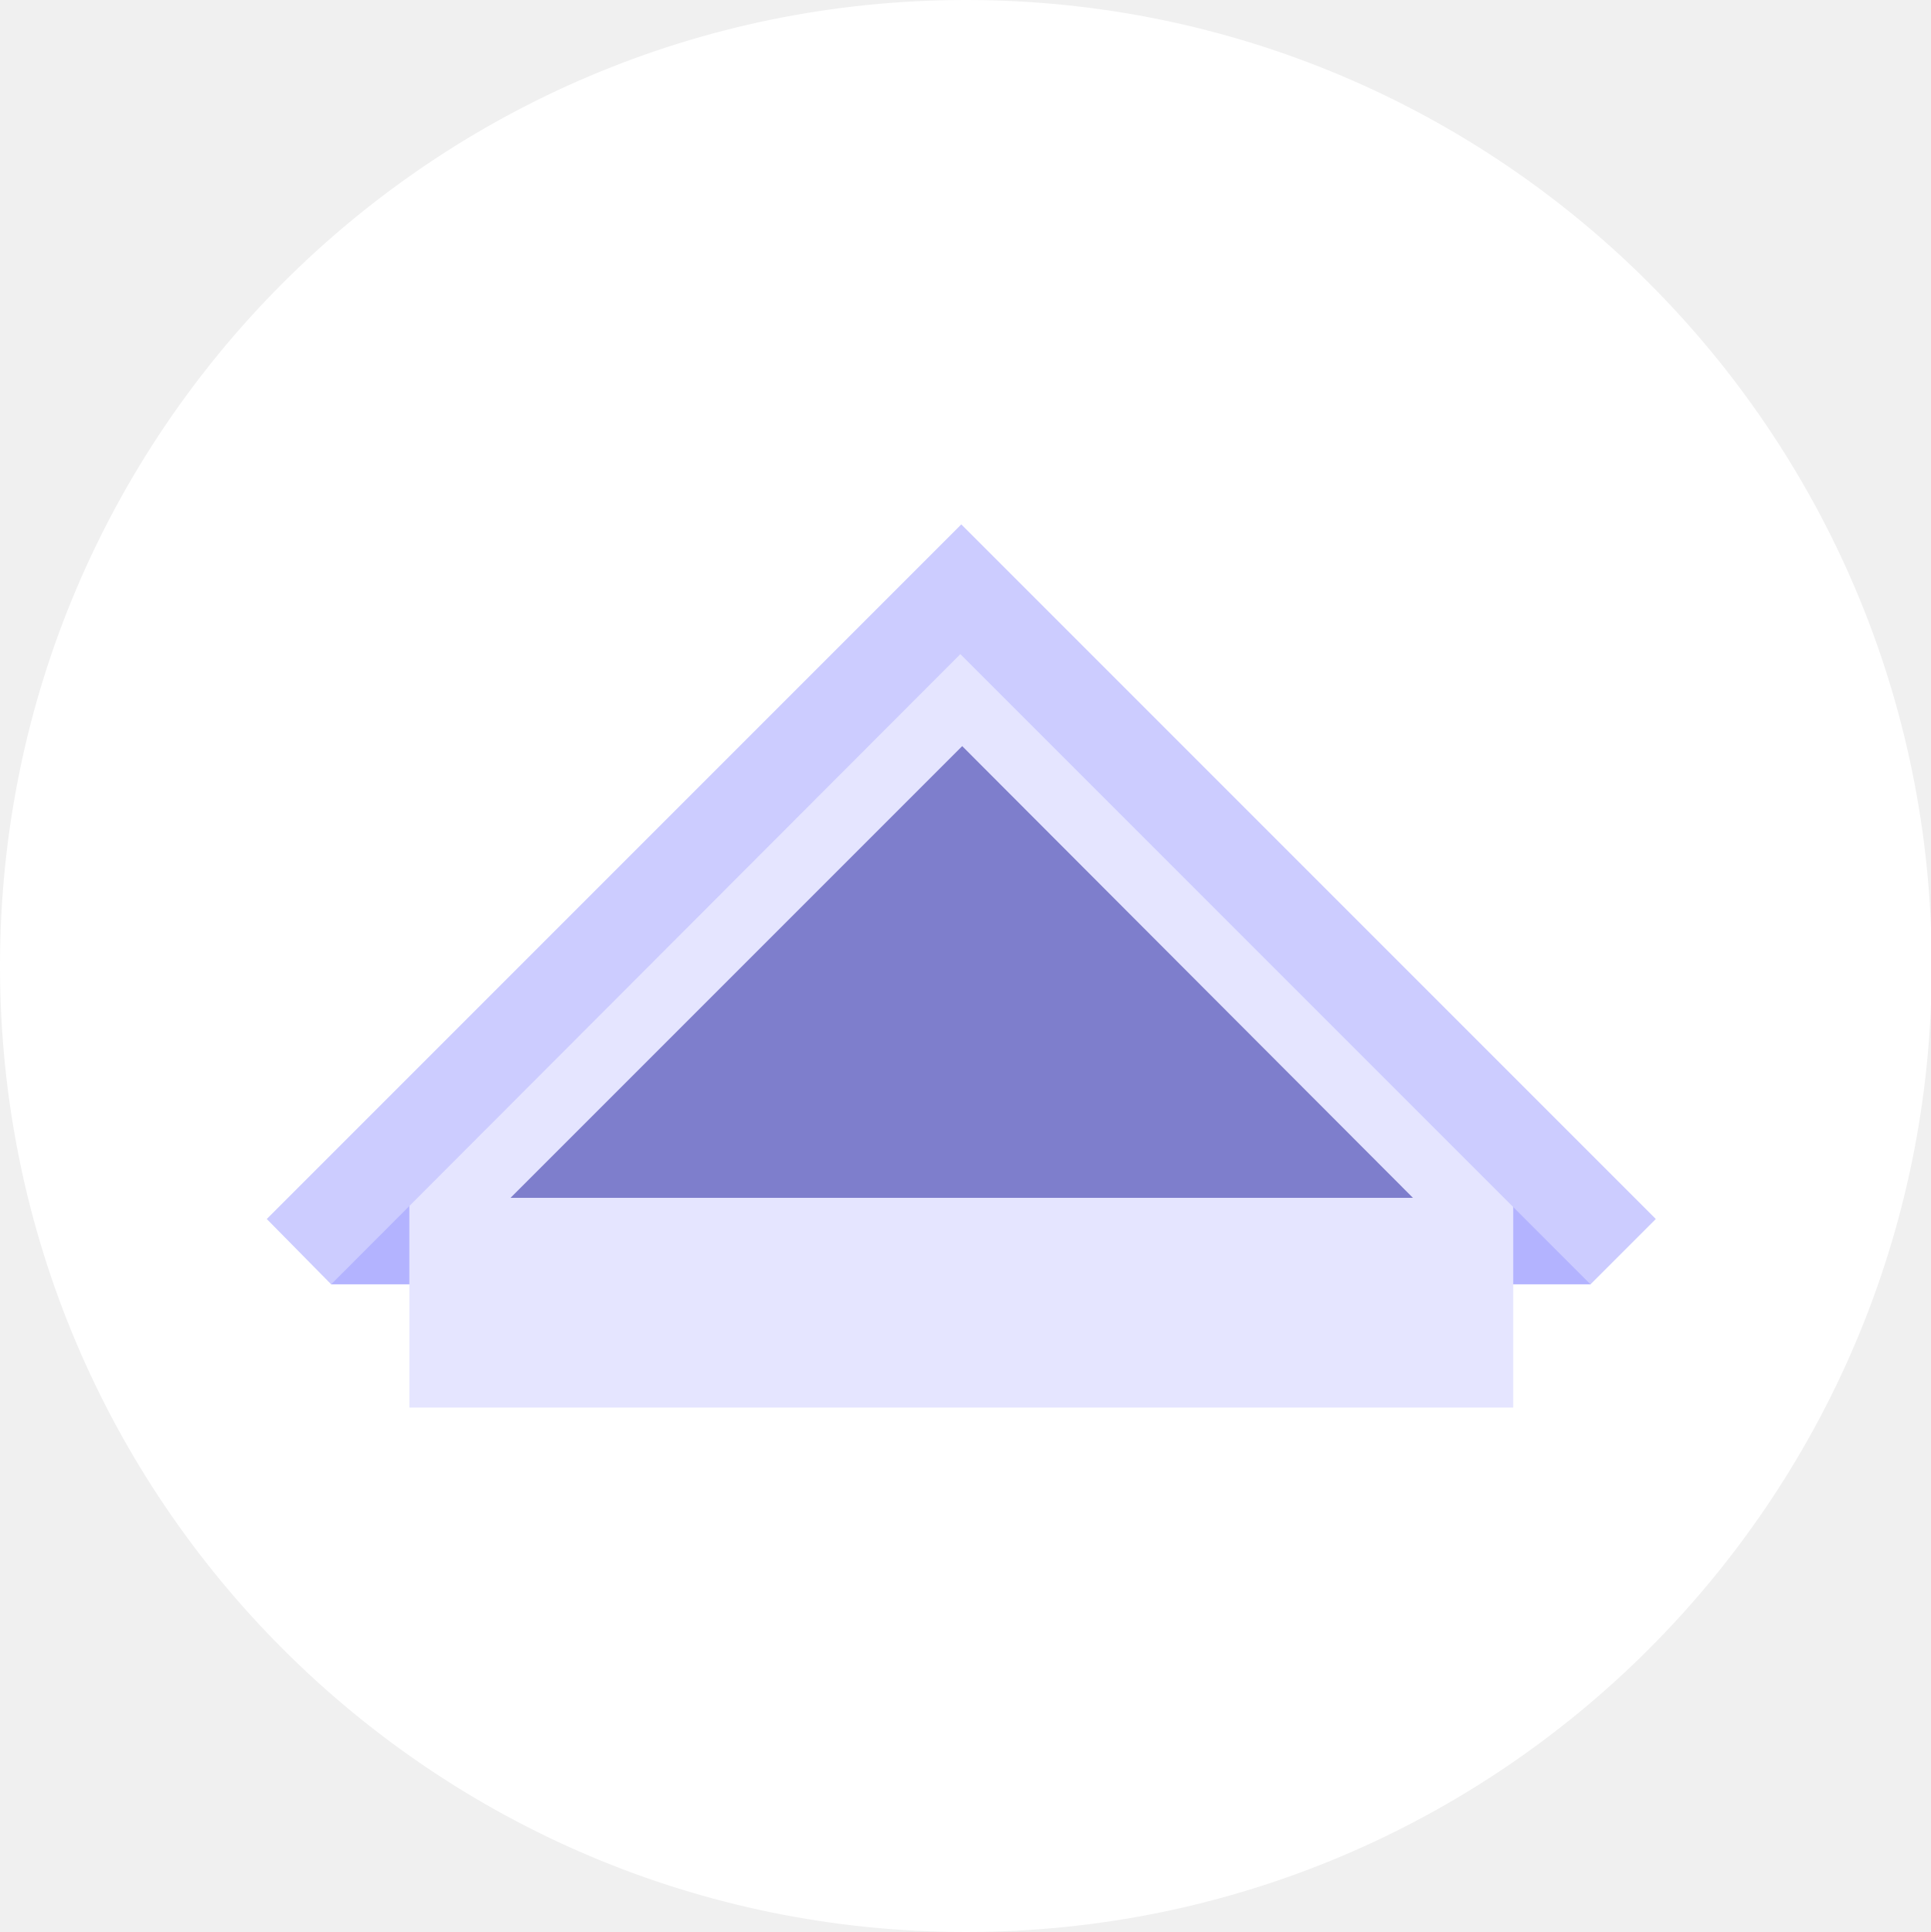
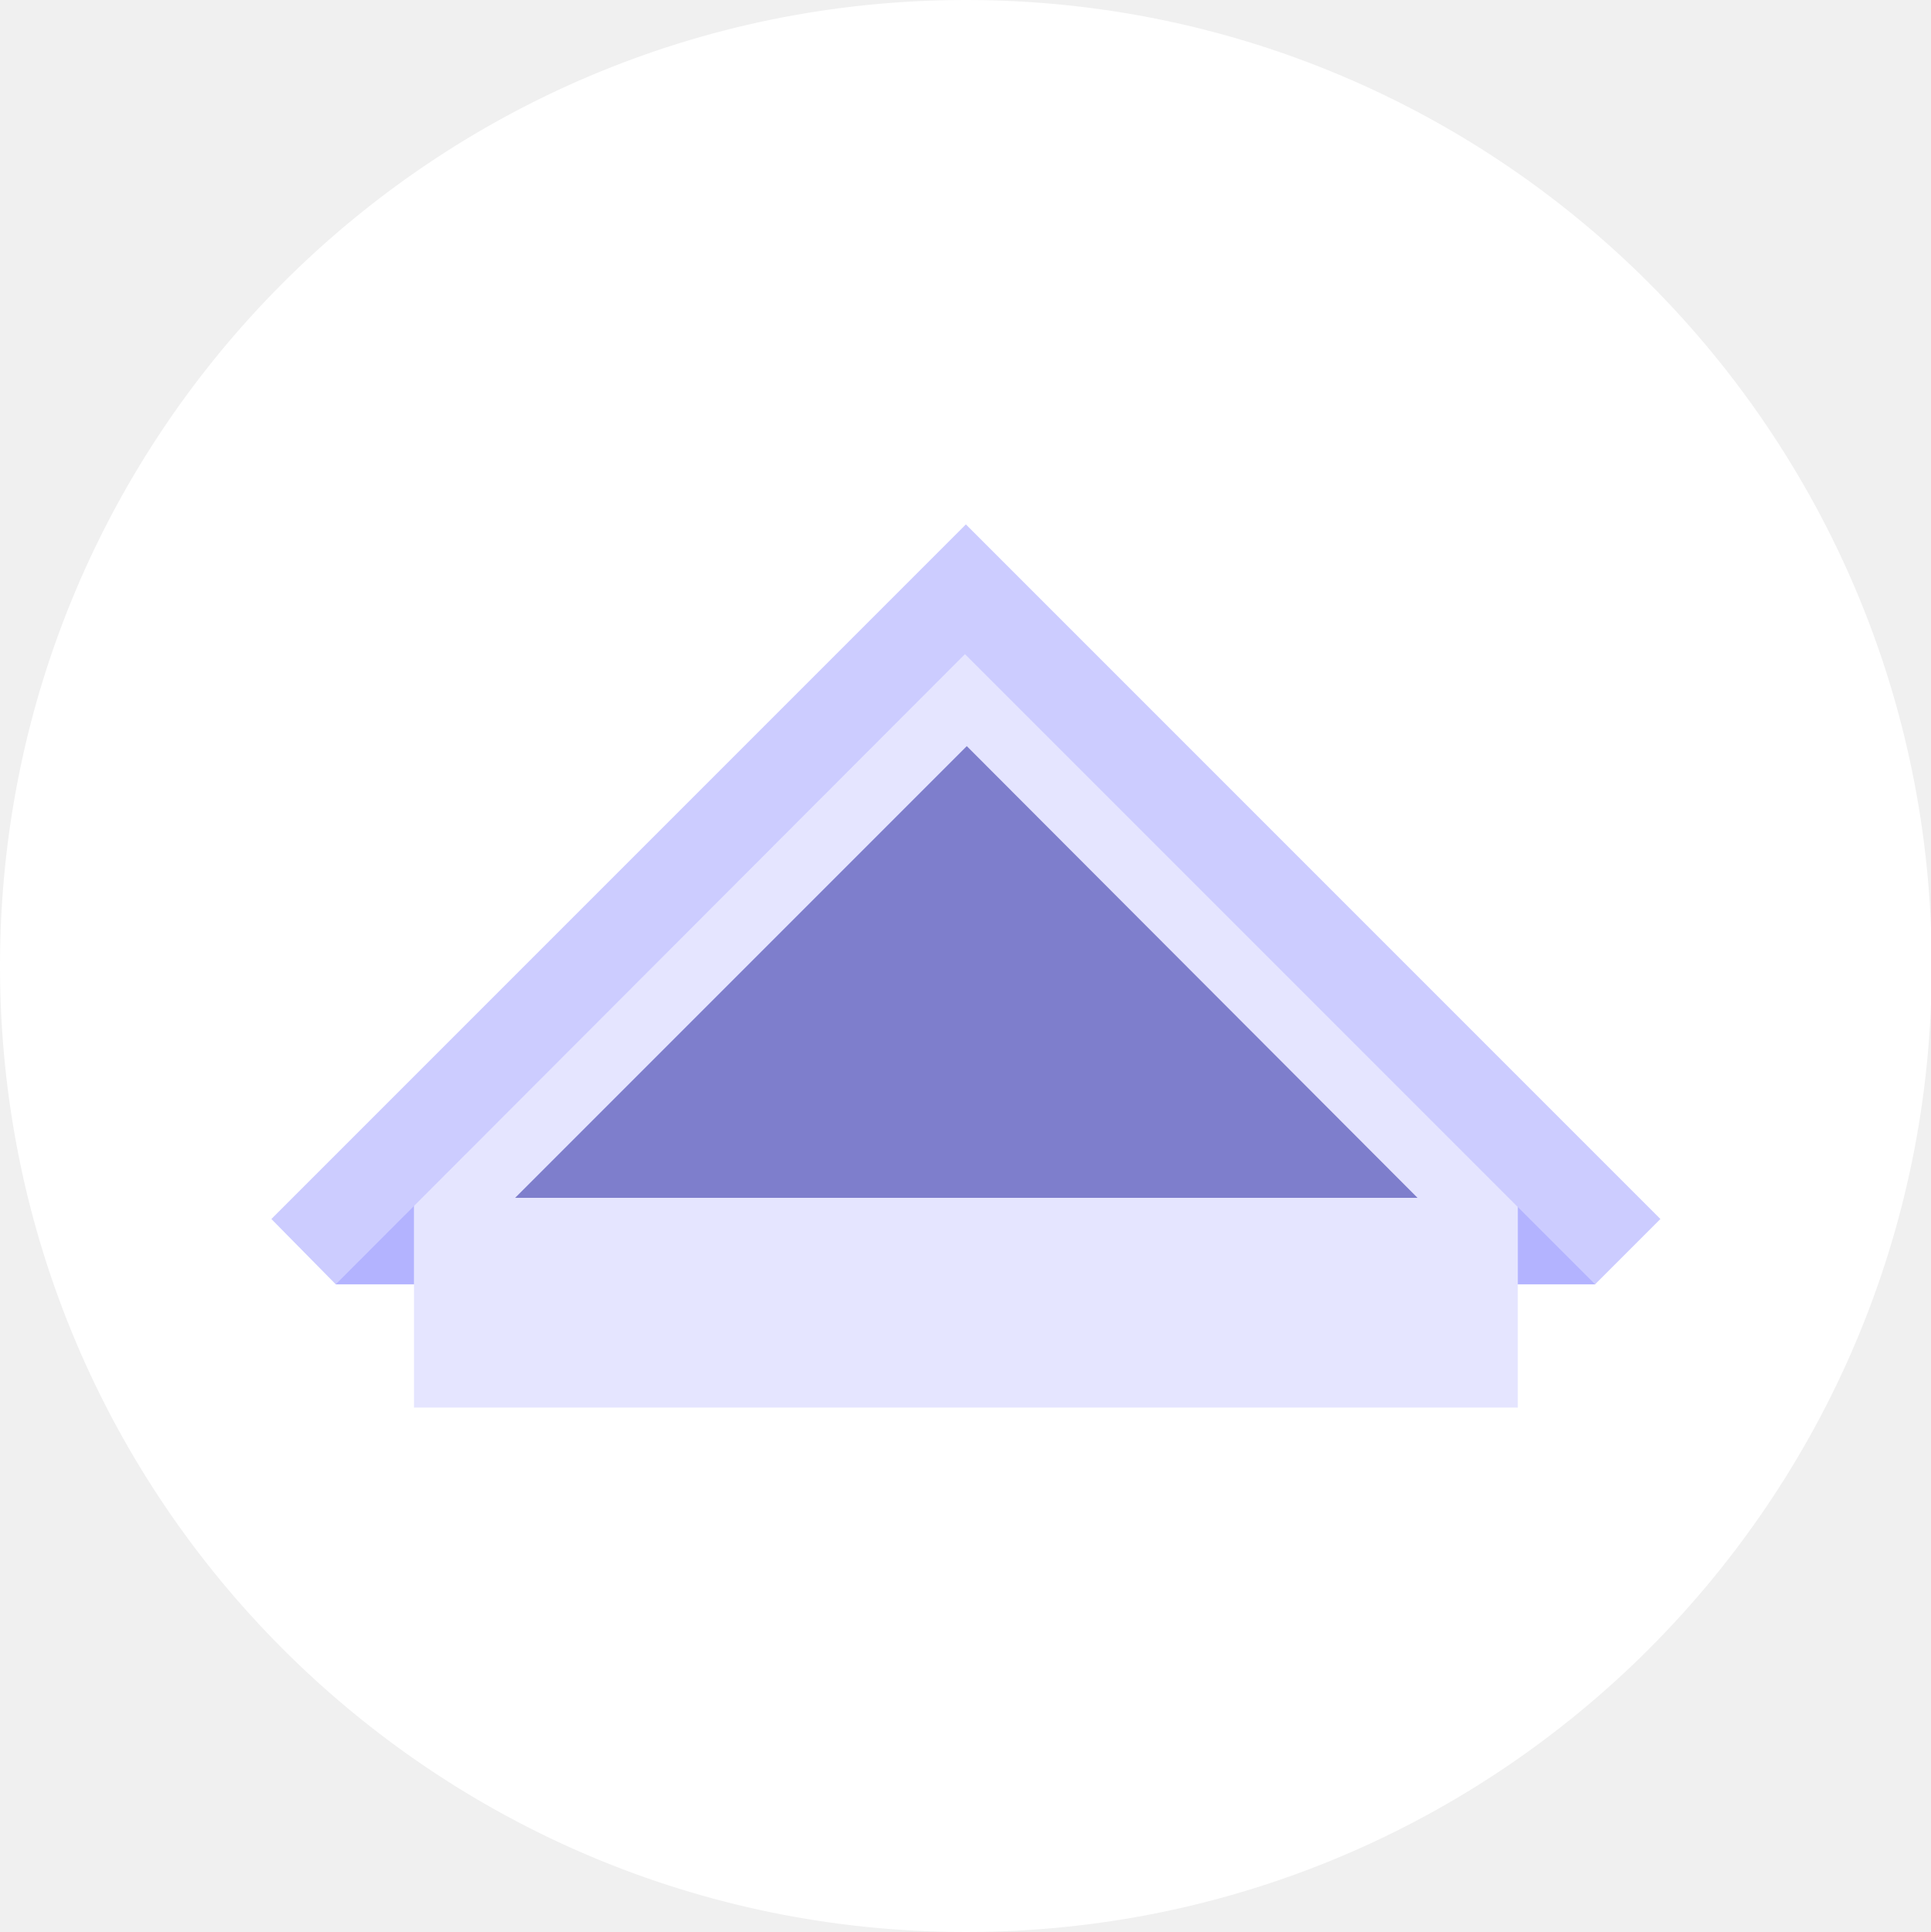
<svg xmlns="http://www.w3.org/2000/svg" version="1.1" id="Layer_1" x="0px" y="0px" viewBox="0 0 209.9 210" style="enable-background:new 0 0 209.9 210;" xml:space="preserve">
  <style type="text/css">
	.st0{fill:#FFFFFF;}
	.st1{fill:#B3B3FF;}
	.st2{fill:#E5E5FF;}
	.st3{fill:#CCCCFF;}
	.st4{fill:#7E7ECC;}
</style>
-   <g id="comble-aménagé-hover-state" transform="translate(-15 0)">
-     <circle id="ellipse" class="st0" cx="120" cy="105" r="105" />
-     <g id="icon" transform="translate(49 62)">
-       <rect id="Rectangle_266" x="110.6" y="66.6" class="st1" width="28.3" height="11" />
-       <rect id="Rectangle_267" x="2" y="66.6" class="st1" width="28.3" height="11" />
-       <path id="Path_182" class="st2" d="M10.5,67l60-60l60,60v24h-120L10.5,67z" />
-       <path id="Path_183" class="st3" d="M146,70.5l-7.1,7.1l-8.5-8.5l-60-60L2,77.6L-5,70.5L70.1-4.6L70.5-5L146,70.5z" />
-       <path id="Path_184" class="st4" d="M119.6,68.2H21.5l48.8-48.8l0.3-0.3L119.6,68.2z" />
-     </g>
+   <circle id="ellipse" class="st0" cx="105" cy="105" r="105" />
+   <g id="icon" transform="translate(49 62)">
+     <rect id="Rectangle_266" x="96.1" y="66.6" class="st1" width="28.3" height="11" />
+     <rect id="Rectangle_267" x="-12.5" y="66.6" class="st1" width="28.3" height="11" />
+     <path id="Path_182" class="st2" d="M-4,67L56,7l60,60v24H-4V67z" />
+     <path id="Path_183" class="st3" d="M131.5,70.5l-7.1,7.1l-8.5-8.5l-60-60l-68.4,68.5l-7-7.1L55.6-4.6L56-5L131.5,70.5z" />
+     <path id="Path_184" class="st4" d="M105.1,68.2H7l48.8-48.8l0.3-0.3L105.1,68.2z" />
  </g>
</svg>
